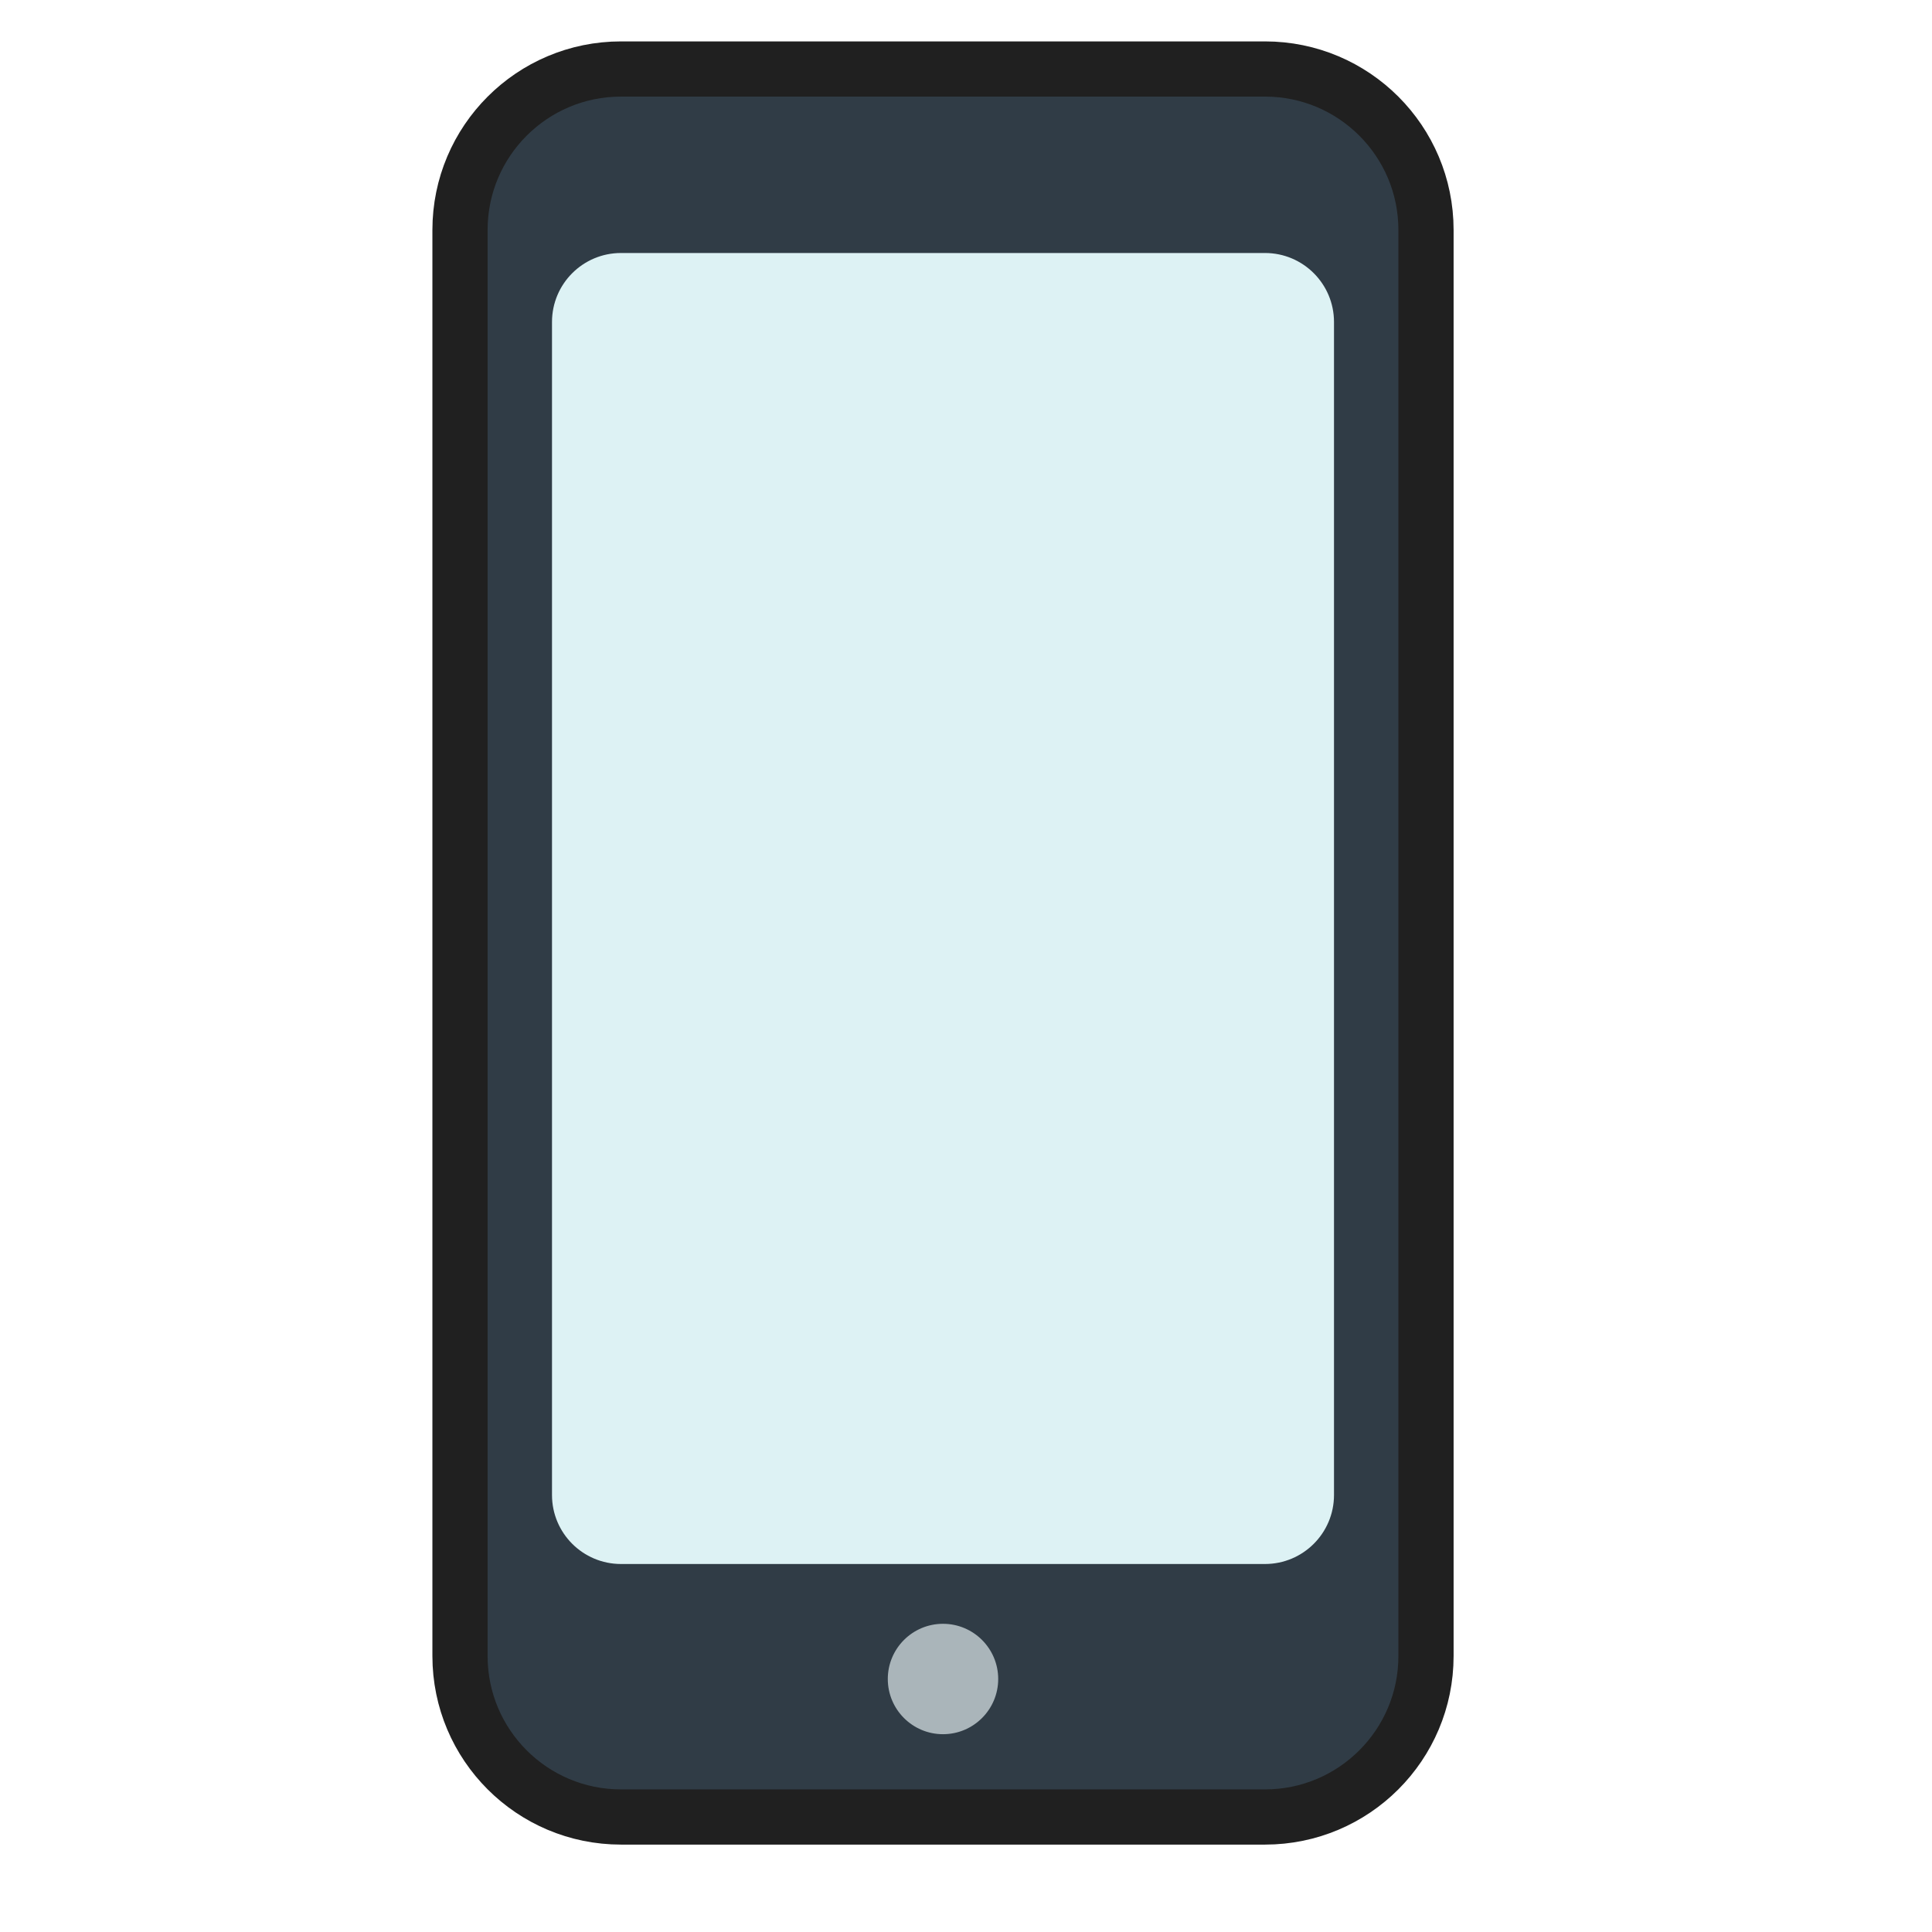
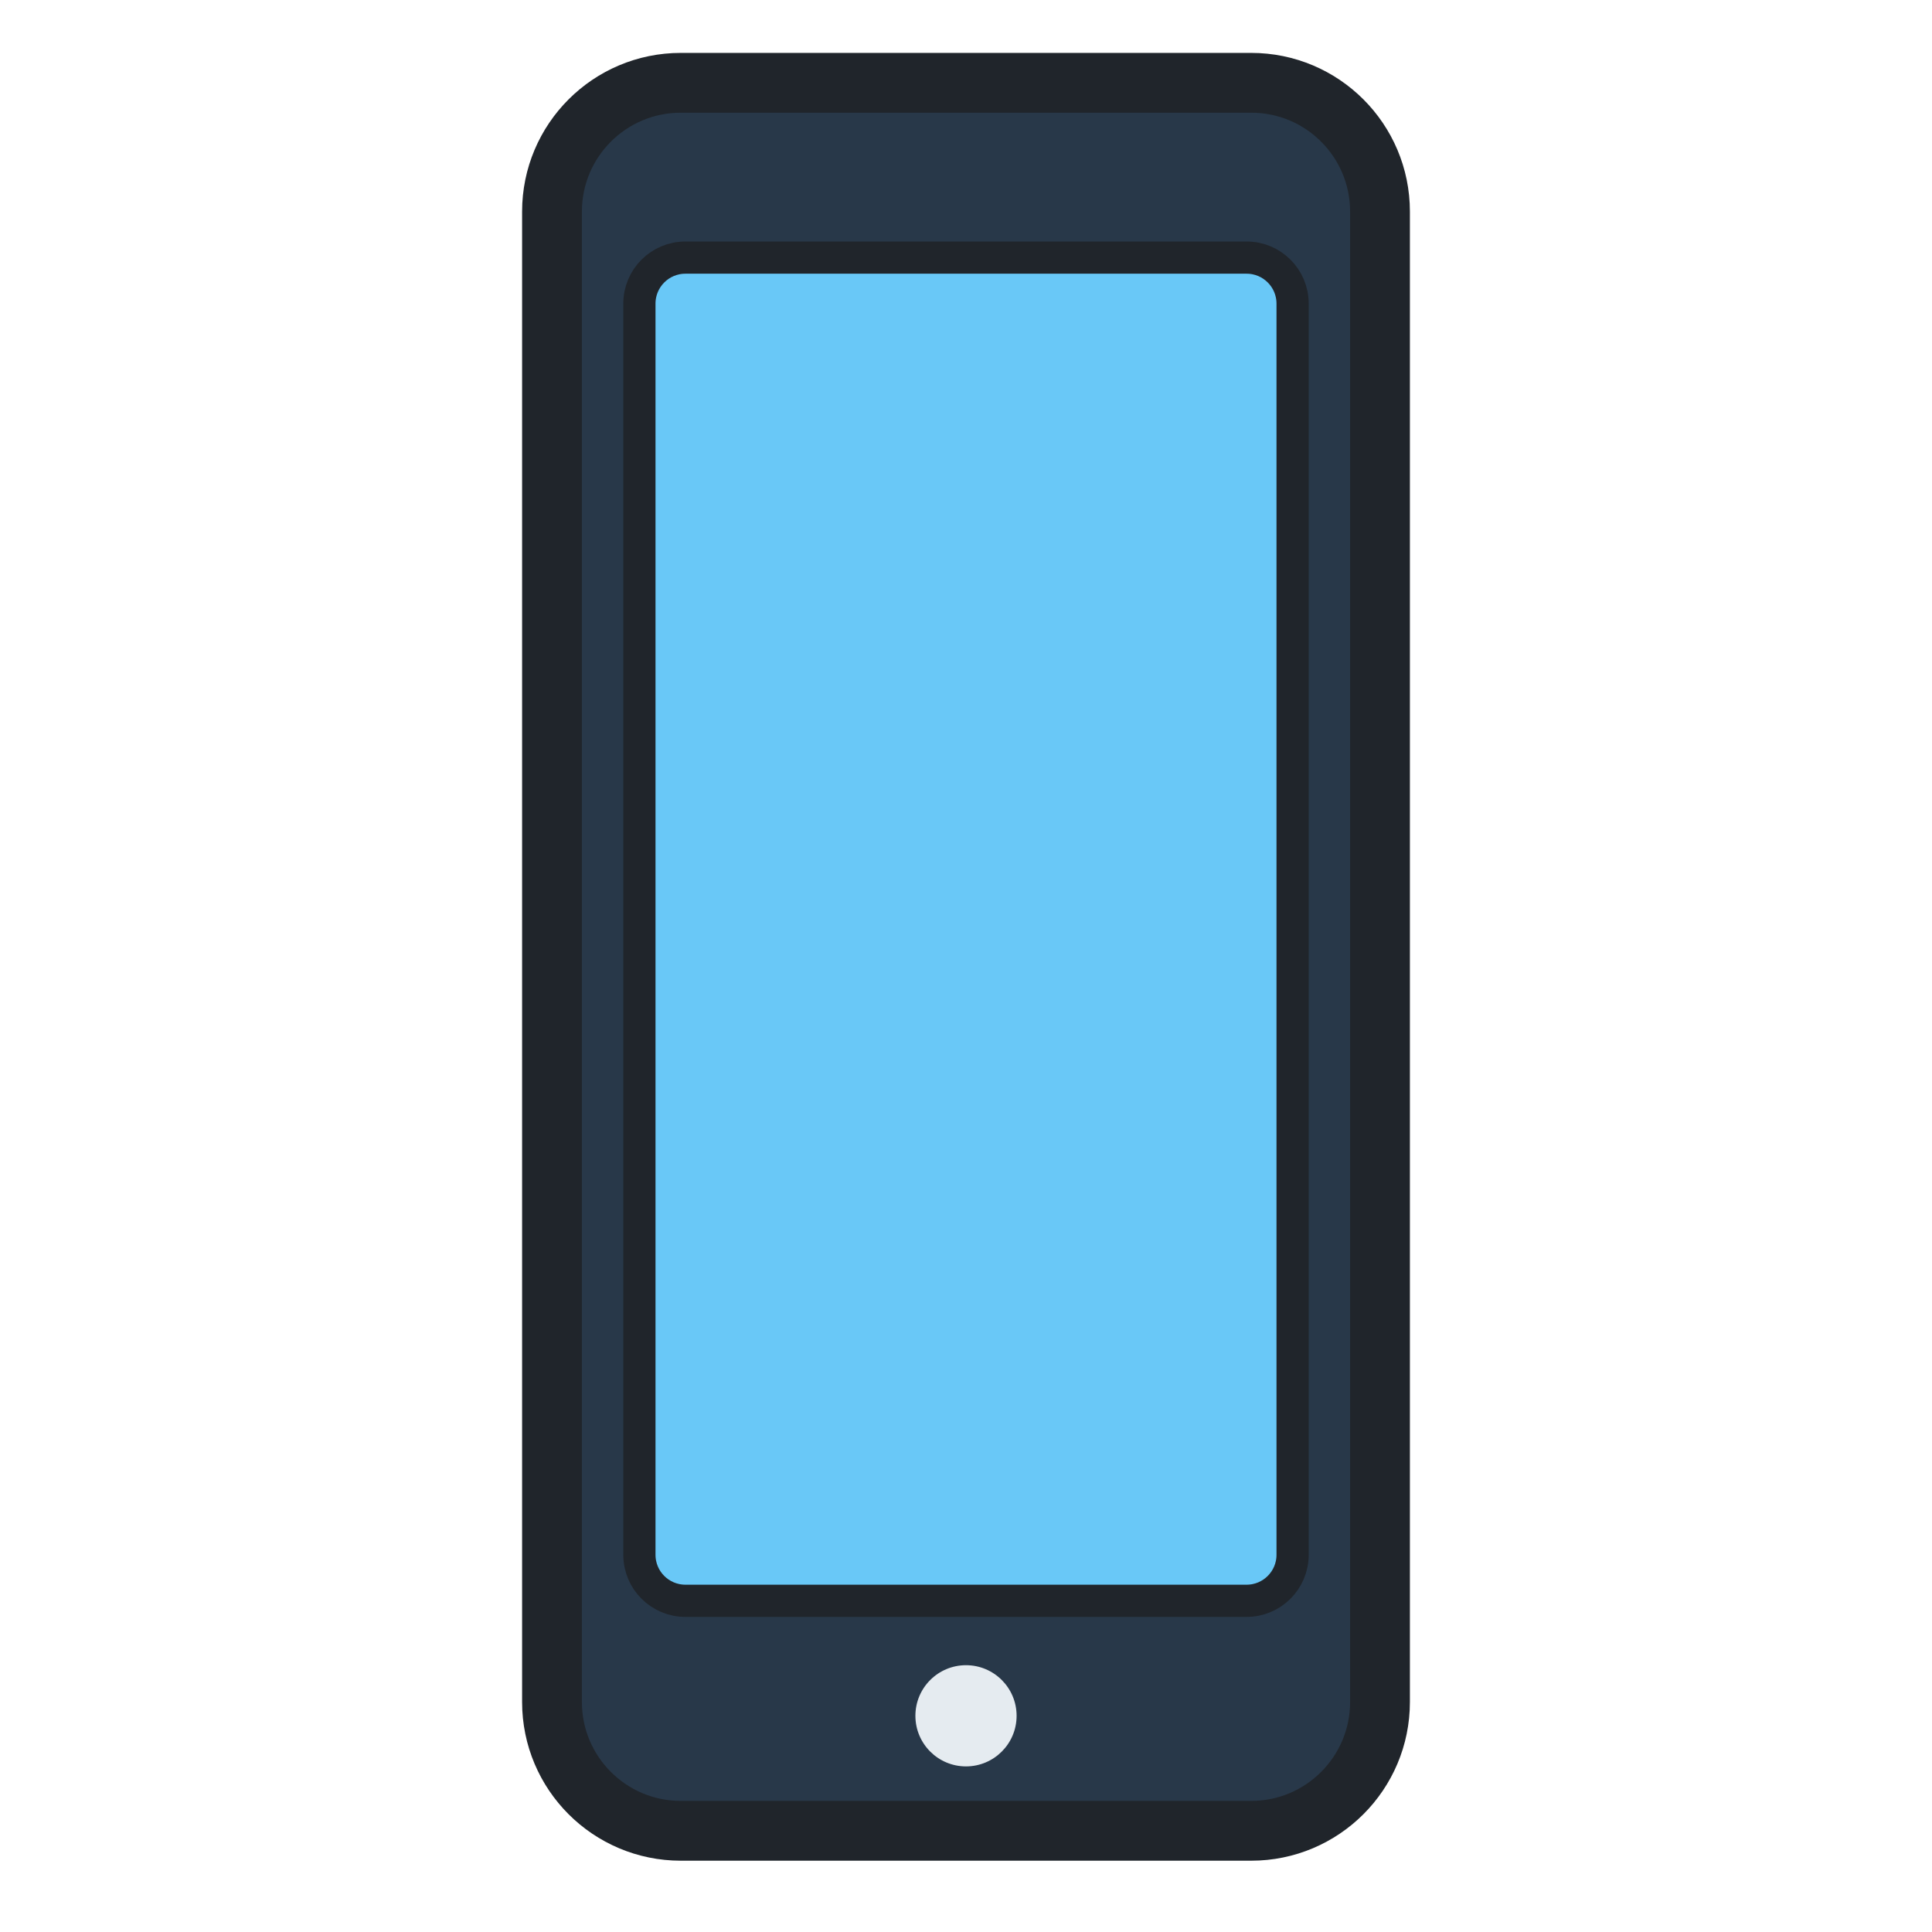
- <svg xmlns="http://www.w3.org/2000/svg" viewBox="0 0 420 420" role="img" aria-label="smartphone">
-   <g>
-     <rect x="100" y="15" width="210" height="380" rx="35" fill="#303C46" stroke="#202020" stroke-width="12" />
-     <rect x="120" y="55" width="170" height="285" rx="15" fill="#DDF2F4" />
-     <circle cx="205" cy="365" r="12" fill="#AAB5BA" />
-   </g>
+ <svg xmlns="http://www.w3.org/2000/svg" viewBox="0 0 420 420" role="img" aria-label="Celular">
+   <rect x="120" y="18" width="180" height="380" rx="28" fill="#283849" stroke="#20252B" stroke-width="13" />
+   <rect x="139" y="56" width="142" height="292" rx="10" fill="#69C8F7" stroke="#20252B" stroke-width="7" />
+   <circle cx="210" cy="373" r="11" fill="#E5EBF0" />
</svg>
